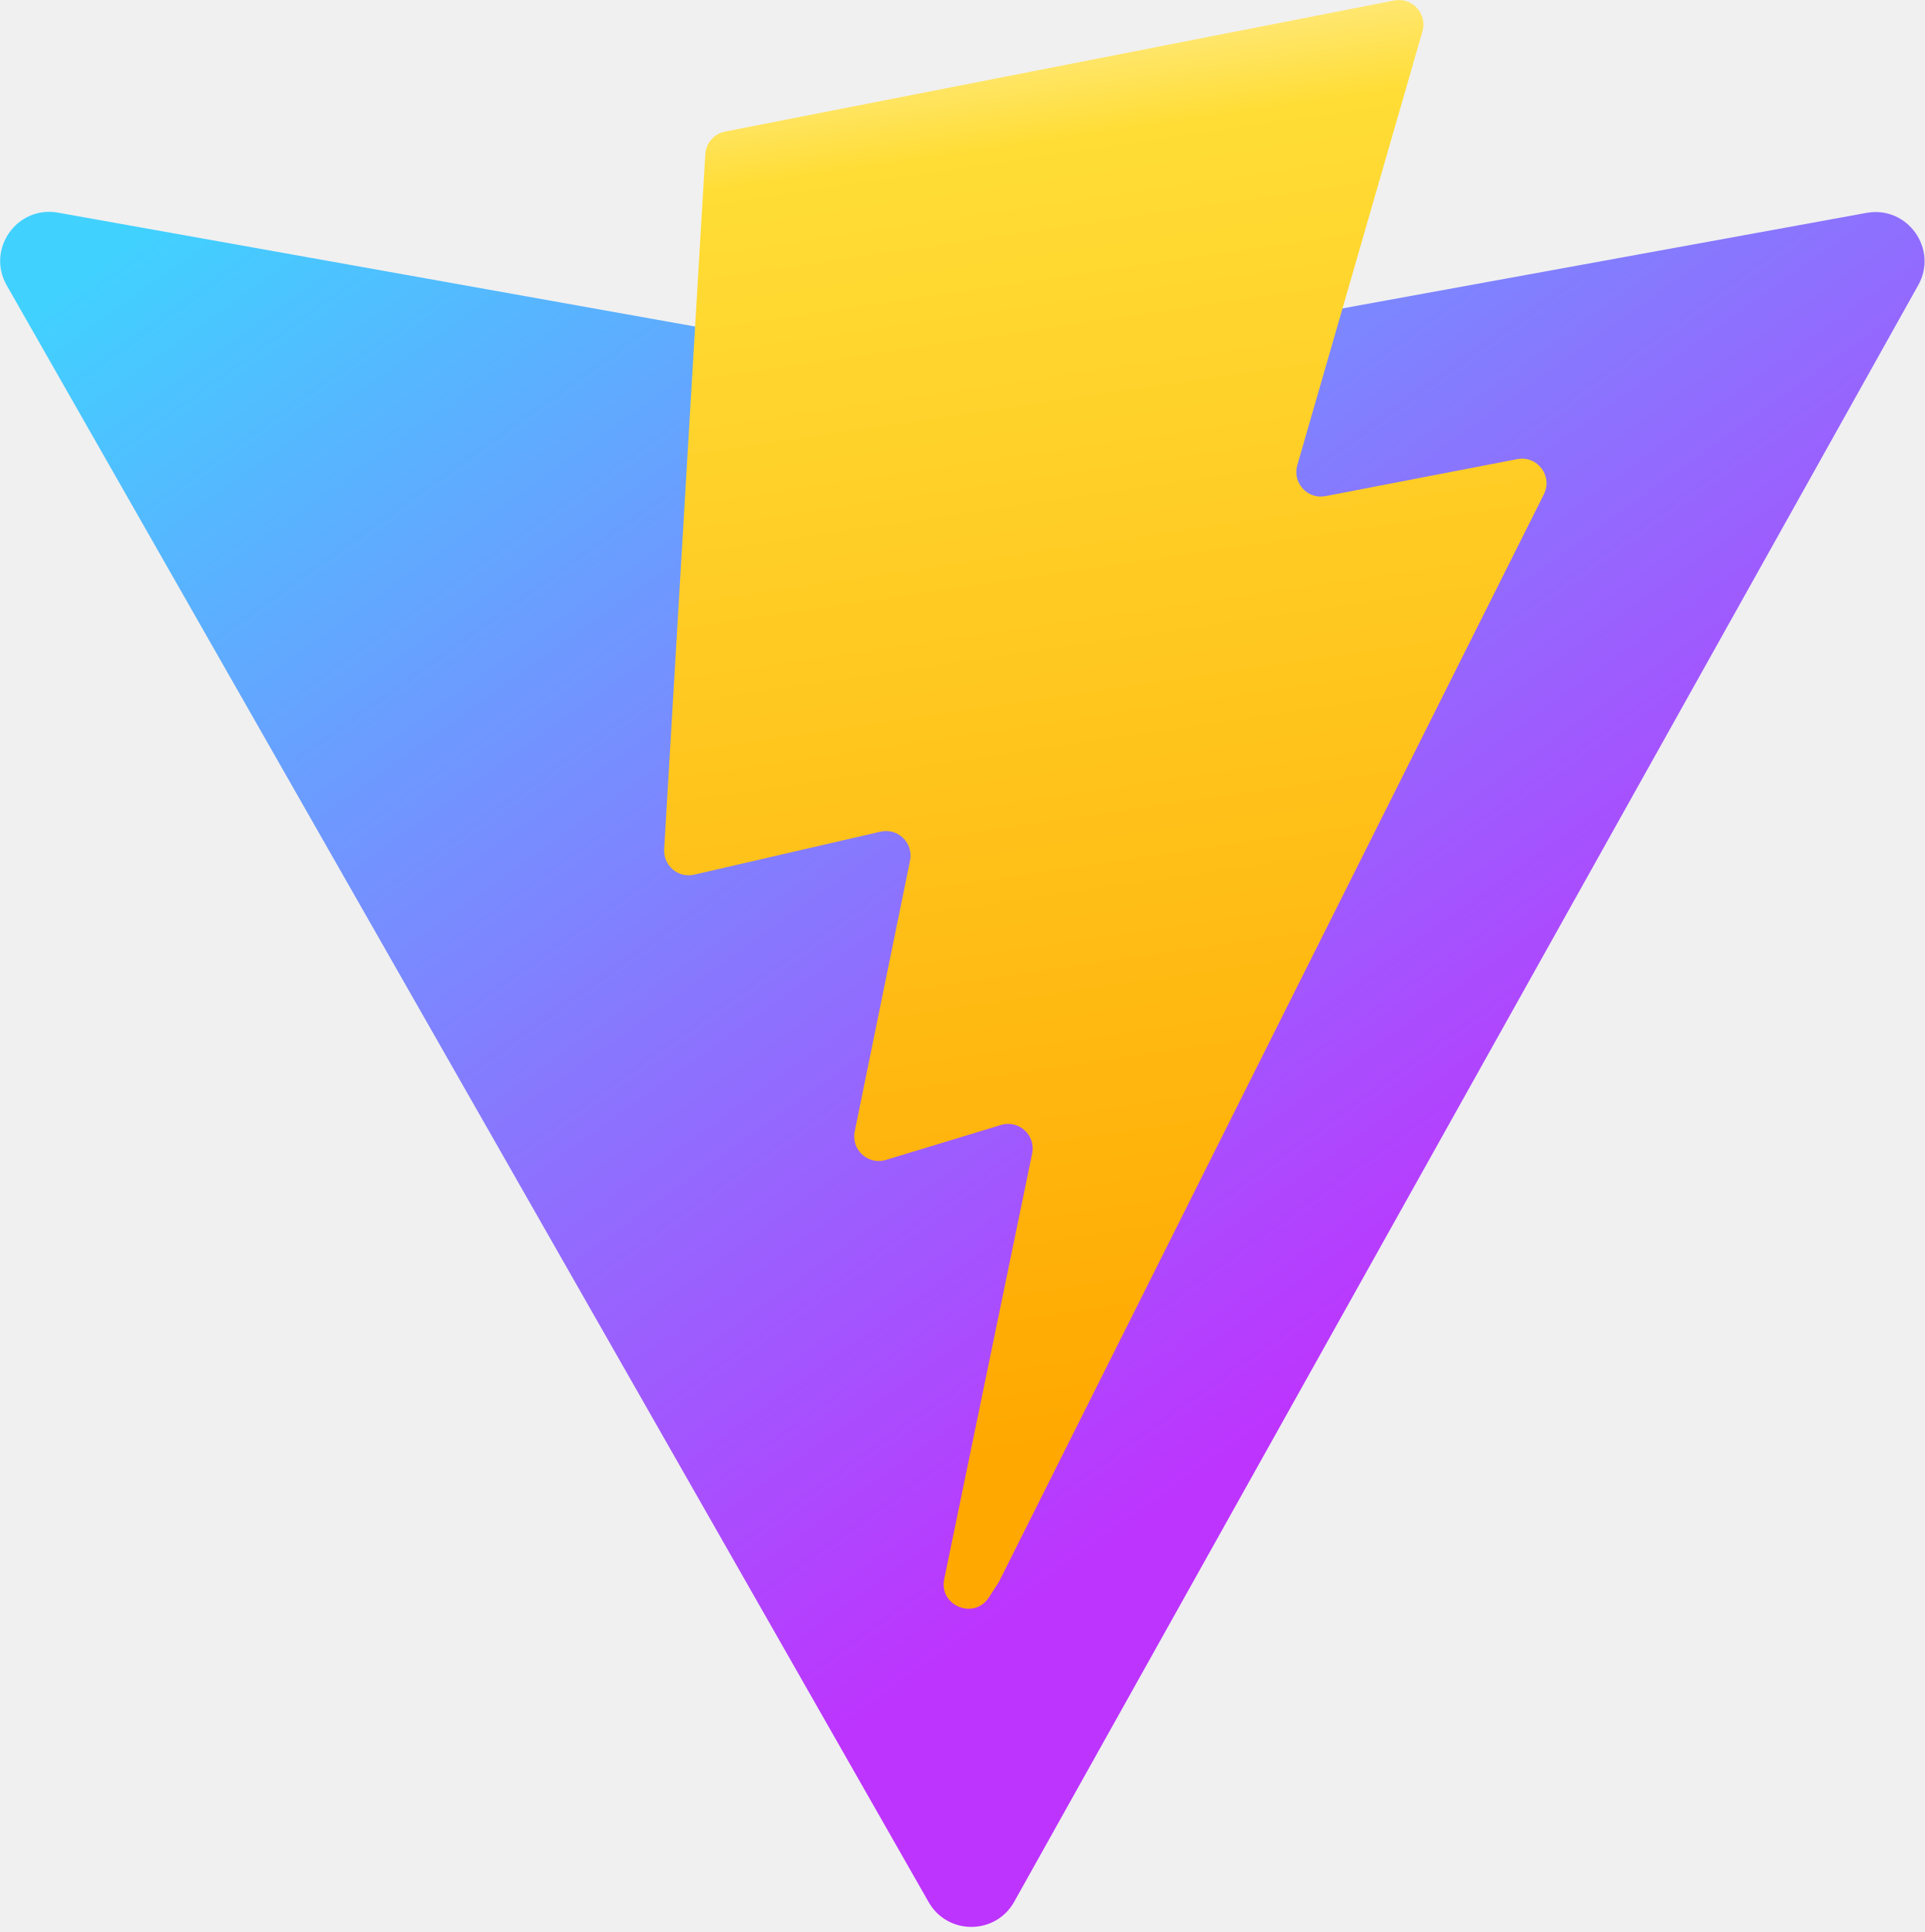
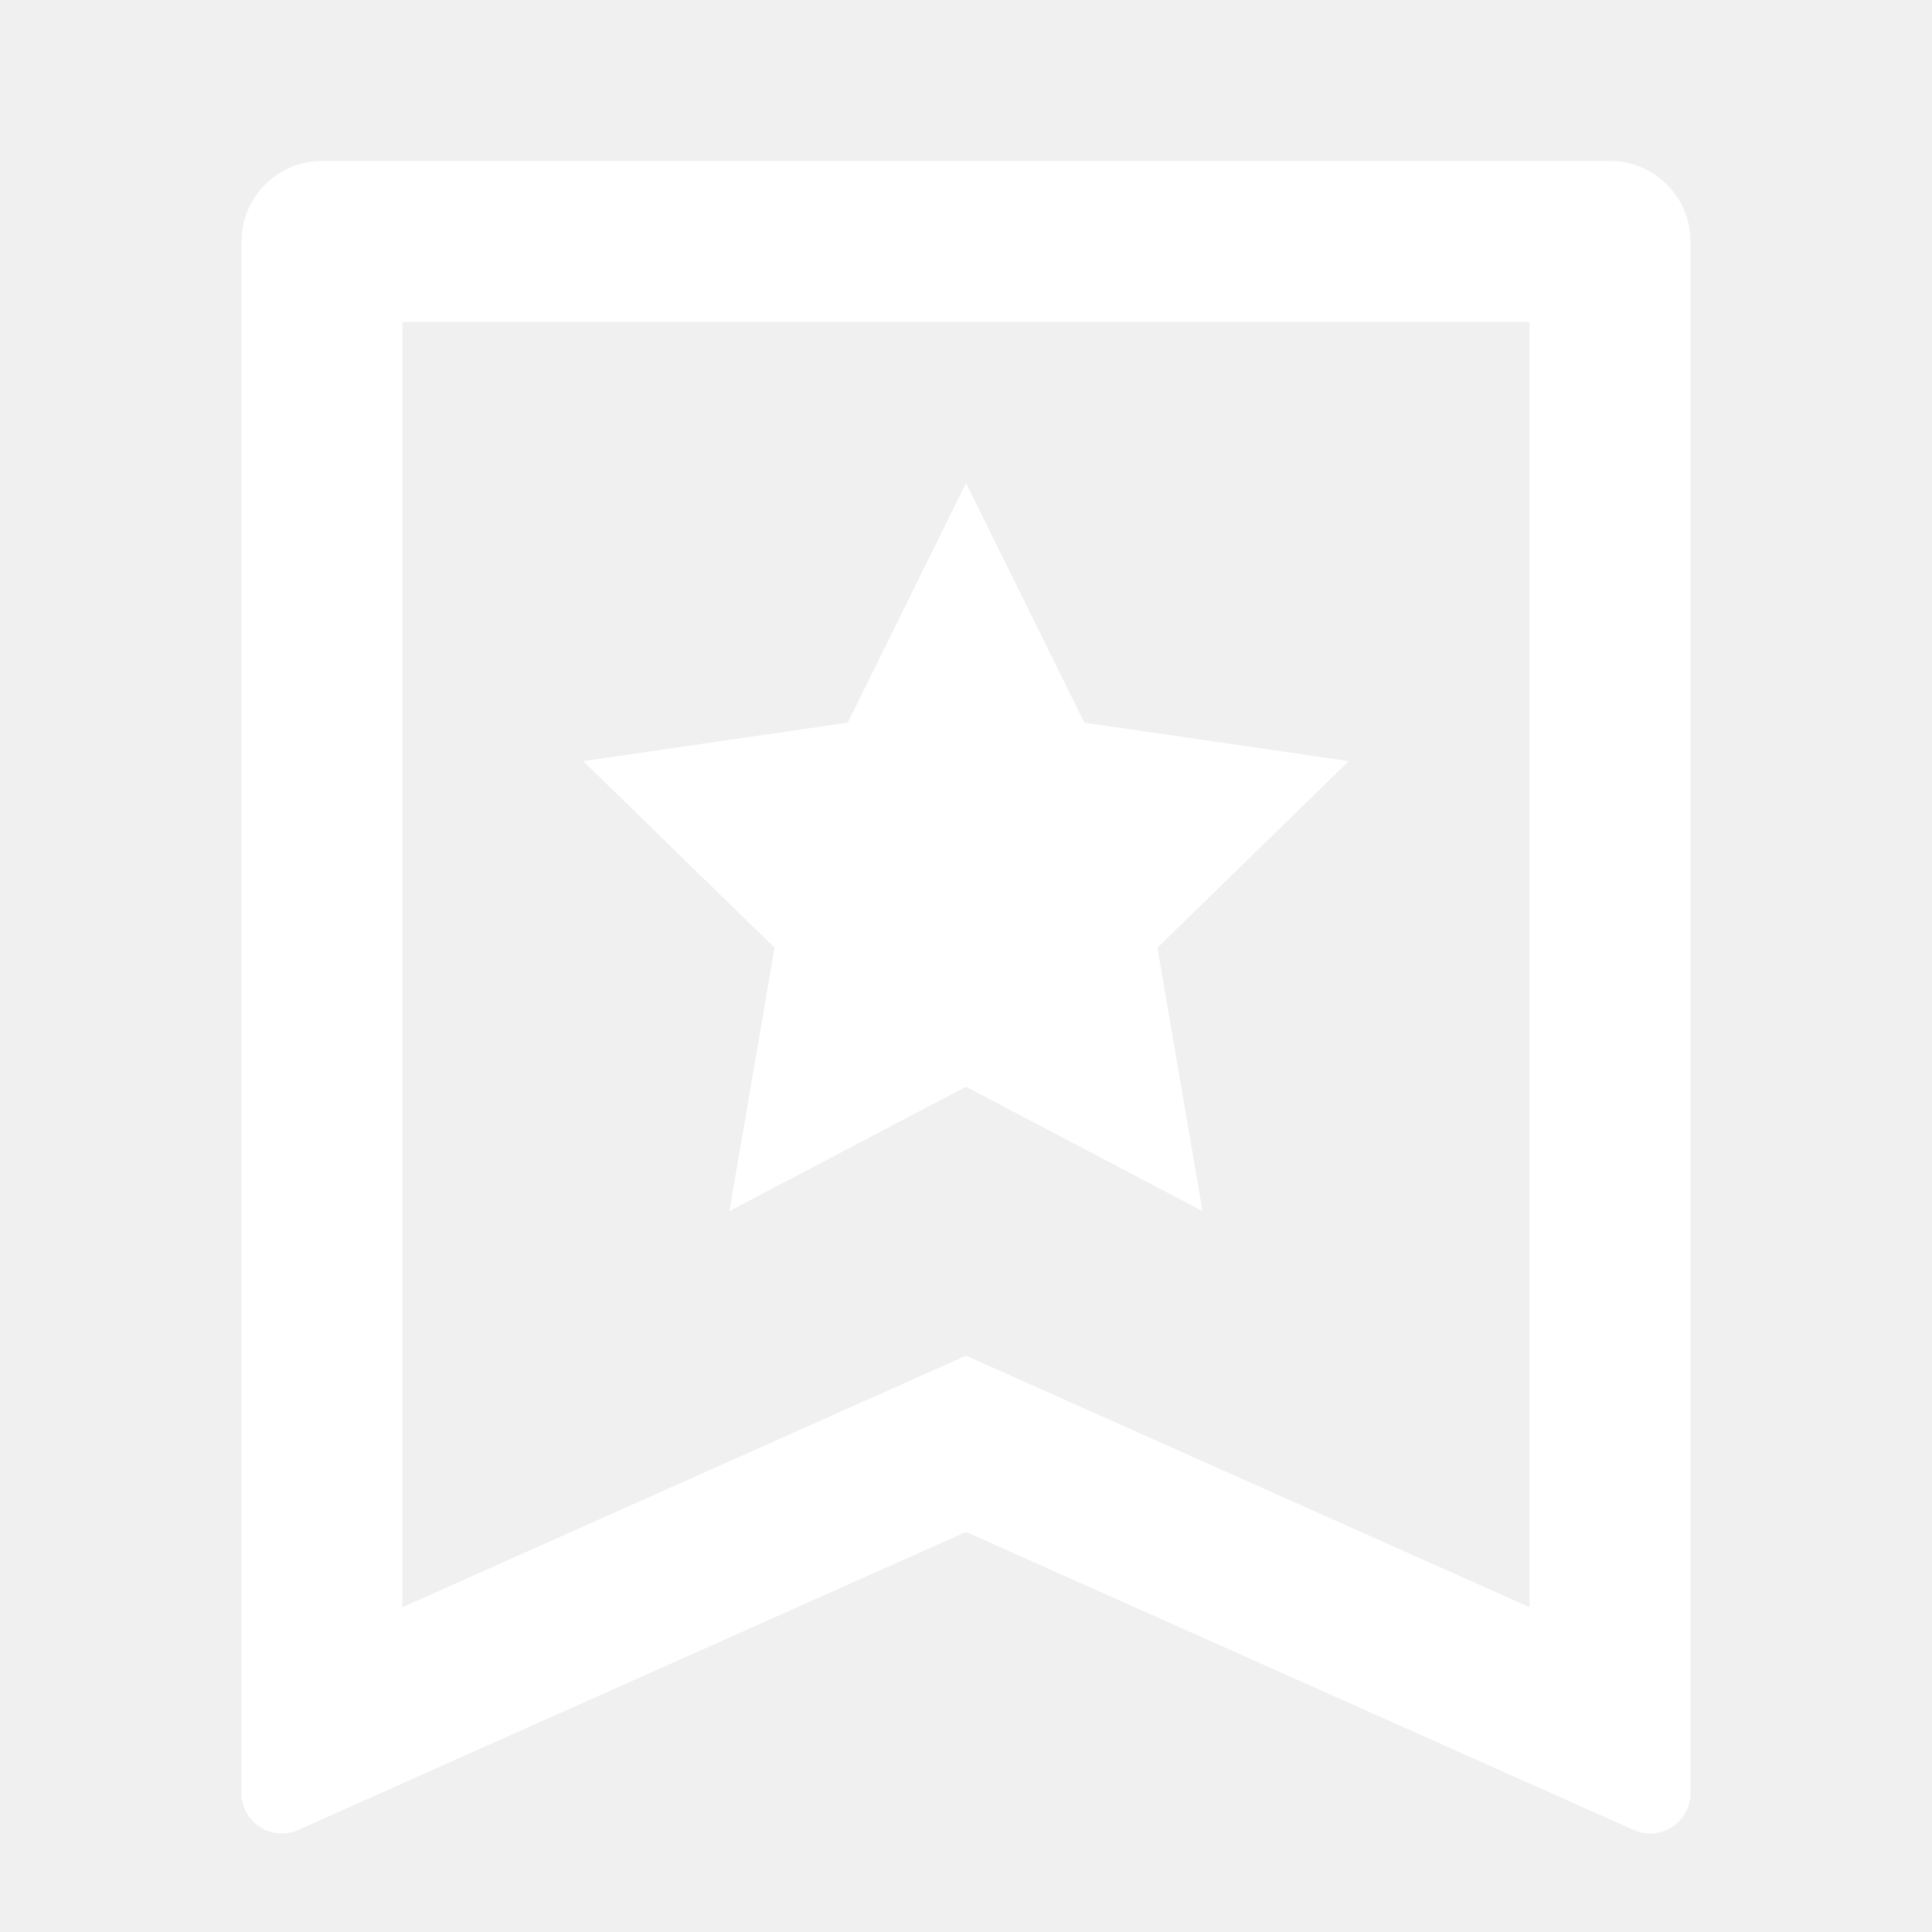
- <svg xmlns="http://www.w3.org/2000/svg" aria-hidden="true" role="img" class="iconify iconify--logos" width="31.88" height="32" preserveAspectRatio="xMidYMid meet" viewBox="0 0 256 257">
-   <defs>
-     <linearGradient id="IconifyId1813088fe1fbc01fb466" x1="-.828%" x2="57.636%" y1="7.652%" y2="78.411%">
-       <stop offset="0%" stop-color="#41D1FF" />
-       <stop offset="100%" stop-color="#BD34FE" />
-     </linearGradient>
-     <linearGradient id="IconifyId1813088fe1fbc01fb467" x1="43.376%" x2="50.316%" y1="2.242%" y2="89.03%">
-       <stop offset="0%" stop-color="#FFEA83" />
-       <stop offset="8.333%" stop-color="#FFDD35" />
-       <stop offset="100%" stop-color="#FFA800" />
-     </linearGradient>
-   </defs>
-   <path fill="url(#IconifyId1813088fe1fbc01fb466)" d="M255.153 37.938L134.897 252.976c-2.483 4.44-8.862 4.466-11.382.048L.875 37.958c-2.746-4.814 1.371-10.646 6.827-9.67l120.385 21.517a6.537 6.537 0 0 0 2.322-.004l117.867-21.483c5.438-.991 9.574 4.796 6.877 9.62Z" />
-   <path fill="url(#IconifyId1813088fe1fbc01fb467)" d="M185.432.063L96.44 17.501a3.268 3.268 0 0 0-2.634 3.014l-5.474 92.456a3.268 3.268 0 0 0 3.997 3.378l24.777-5.718c2.318-.535 4.413 1.507 3.936 3.838l-7.361 36.047c-.495 2.426 1.782 4.5 4.151 3.78l15.304-4.649c2.372-.72 4.652 1.36 4.15 3.788l-11.698 56.621c-.732 3.542 3.979 5.473 5.943 2.437l1.313-2.028l72.516-144.72c1.215-2.423-.88-5.186-3.54-4.672l-25.505 4.922c-2.396.462-4.435-1.77-3.759-4.114l16.646-57.705c.677-2.35-1.37-4.583-3.769-4.113Z" />
+ <svg xmlns="http://www.w3.org/2000/svg" viewBox="0 0 24 24" height="24" width="24" fill="white">
+   <g>
+     <path fill="none" d="M0 0h24v24H0z" />
+     <path d="M4 2h16a1 1 0 0 1 1 1v19.276a.5.5 0 0 1-.704.457L12 19.03l-8.296 3.702A.5.5 0 0 1 3 22.276V3a1 1 0 0 1 1-1zm15 17.965V4H5v15.965l7-3.124 7 3.124zM12 13.5l-2.939 1.545.561-3.272-2.377-2.318 3.286-.478L12 6l1.47 2.977 3.285.478-2.377 2.318.56 3.272L12 13.5z" />
+   </g>
</svg>
